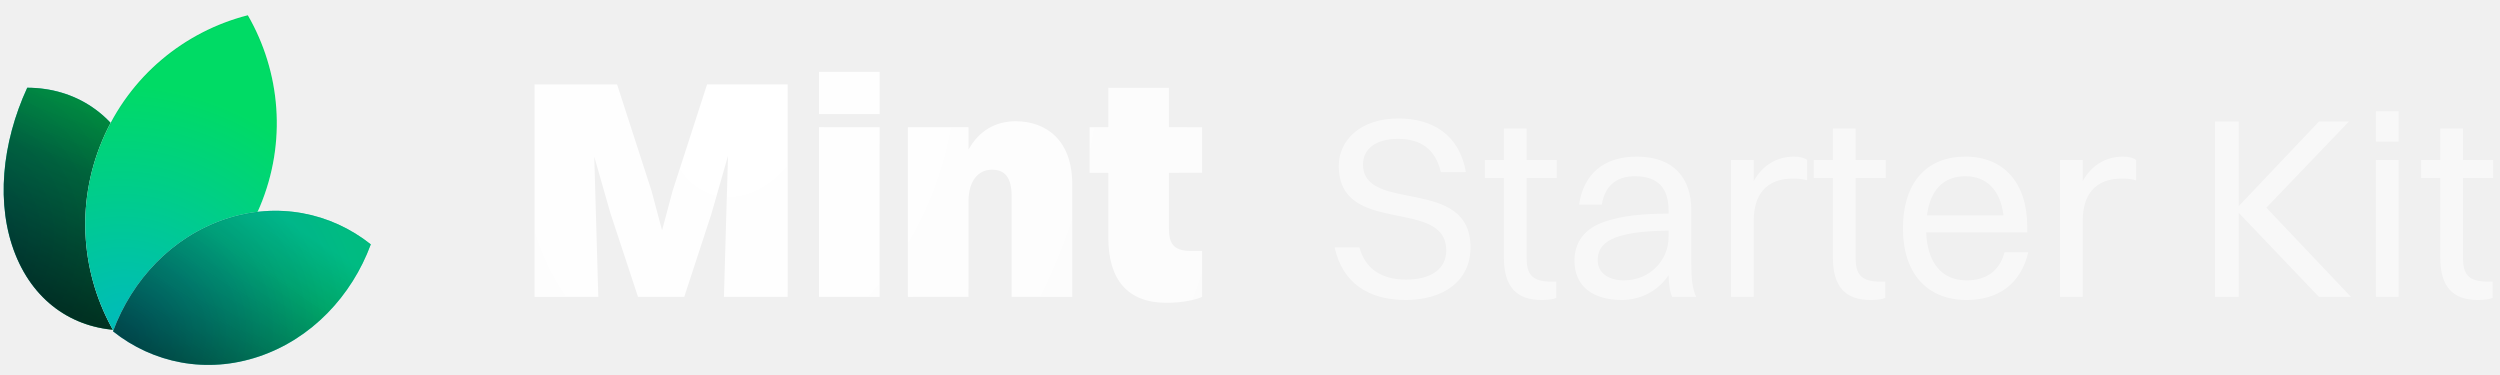
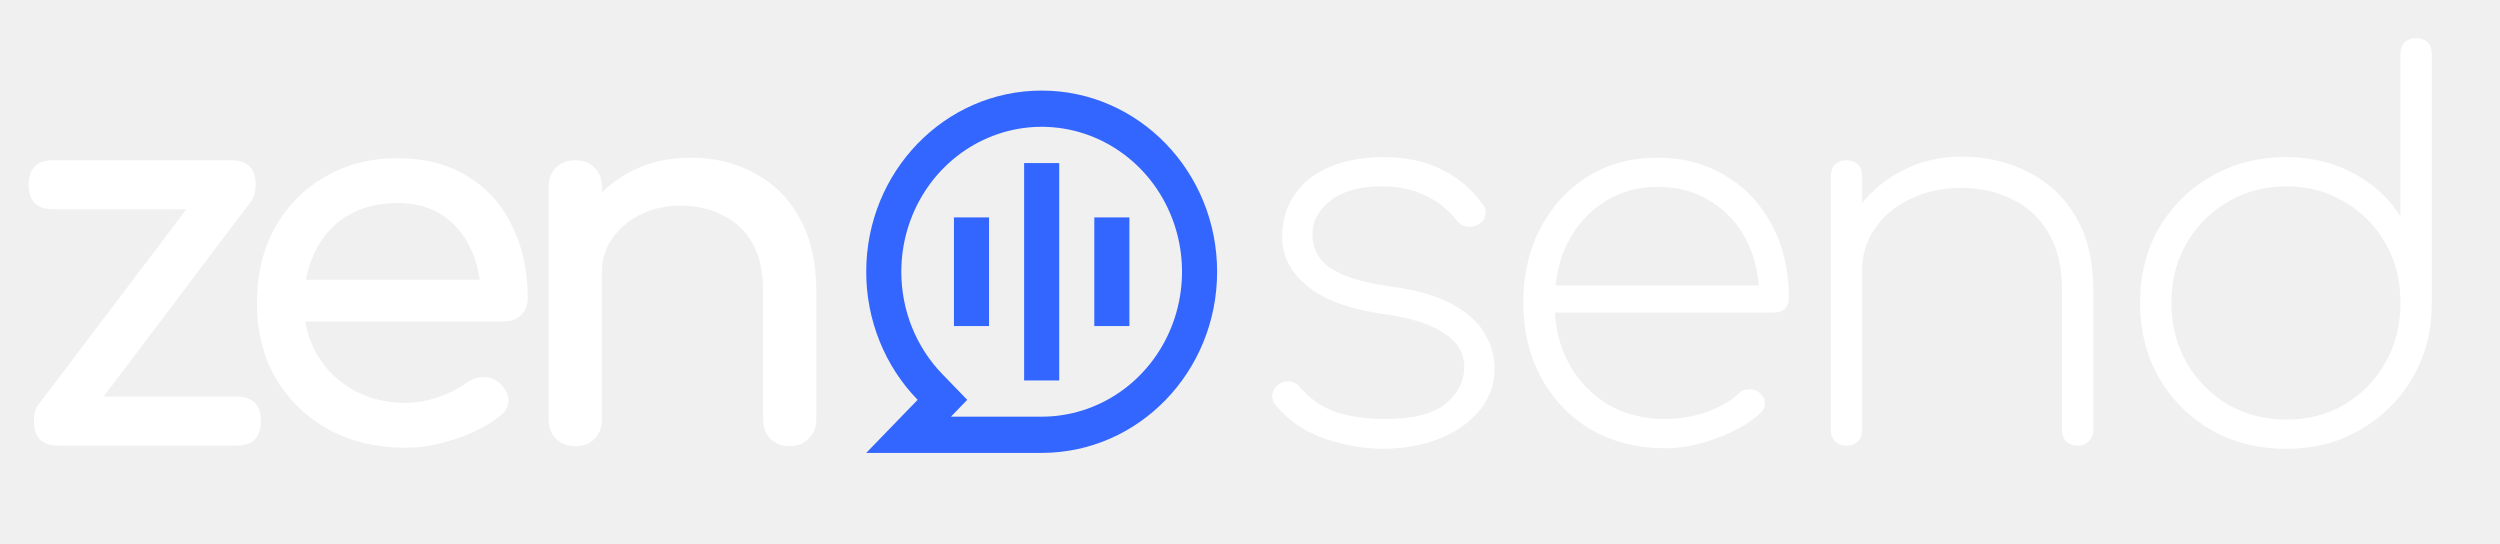
- <svg xmlns="http://www.w3.org/2000/svg" width="160" height="24" viewBox="0 0 160 24" fill="none">
-   <path d="M7.953 21.139C4.896 21.13 2.255 19.458 0.987 16.29C-0.28 13.121 0.109 9.163 1.744 5.615C4.801 5.624 7.442 7.296 8.71 10.465C9.977 13.633 9.588 17.591 7.953 21.139Z" fill="white" />
-   <path d="M7.953 21.139C4.896 21.13 2.255 19.458 0.987 16.29C-0.28 13.121 0.109 9.163 1.744 5.615C4.801 5.624 7.442 7.296 8.71 10.465C9.977 13.633 9.588 17.591 7.953 21.139Z" fill="url(#paint0_radial_115_109)" />
-   <path d="M7.953 21.139C4.896 21.13 2.255 19.458 0.987 16.29C-0.28 13.121 0.109 9.163 1.744 5.615C4.801 5.624 7.442 7.296 8.71 10.465C9.977 13.633 9.588 17.591 7.953 21.139Z" fill="black" fill-opacity="0.5" style="mix-blend-mode:hard-light" />
-   <path d="M7.953 21.139C4.896 21.13 2.255 19.458 0.987 16.29C-0.28 13.121 0.109 9.163 1.744 5.615C4.801 5.624 7.442 7.296 8.71 10.465C9.977 13.633 9.588 17.591 7.953 21.139Z" fill="url(#paint1_linear_115_109)" fill-opacity="0.5" style="mix-blend-mode:hard-light" />
-   <path d="M7.935 21.111C4.897 21.096 2.274 19.431 1.013 16.279C-0.248 13.124 0.136 9.182 1.762 5.643C4.8 5.659 7.423 7.324 8.684 10.476C9.945 13.63 9.561 17.572 7.935 21.111Z" stroke="url(#paint2_linear_115_109)" stroke-opacity="0.05" stroke-width="0.056" />
-   <path d="M7.31 21.257C11.354 20.221 14.884 17.375 16.628 13.236C18.373 9.097 17.945 4.587 15.86 0.976C11.816 2.012 8.287 4.858 6.542 8.998C4.797 13.137 5.225 17.646 7.31 21.257Z" fill="white" />
-   <path d="M7.31 21.257C11.354 20.221 14.884 17.375 16.628 13.236C18.373 9.097 17.945 4.587 15.86 0.976C11.816 2.012 8.287 4.858 6.542 8.998C4.797 13.137 5.225 17.646 7.31 21.257Z" fill="url(#paint3_radial_115_109)" />
-   <path d="M16.602 13.225C14.864 17.349 11.351 20.187 7.324 21.225C5.253 17.624 4.829 13.132 6.568 9.009C8.306 4.885 11.819 2.047 15.846 1.009C17.918 4.61 18.341 9.101 16.602 13.225Z" stroke="url(#paint4_linear_115_109)" stroke-opacity="0.05" stroke-width="0.056" />
-   <path d="M7.234 21.207C9.789 23.237 13.21 23.951 16.577 22.814C19.944 21.677 22.506 18.945 23.73 15.638C21.175 13.608 17.754 12.894 14.387 14.031C11.02 15.168 8.458 17.901 7.234 21.207Z" fill="white" />
-   <path d="M7.234 21.207C9.789 23.237 13.21 23.951 16.577 22.814C19.944 21.677 22.506 18.945 23.73 15.638C21.175 13.608 17.754 12.894 14.387 14.031C11.02 15.168 8.458 17.901 7.234 21.207Z" fill="url(#paint5_radial_115_109)" />
-   <path d="M7.234 21.207C9.789 23.237 13.21 23.951 16.577 22.814C19.944 21.677 22.506 18.945 23.73 15.638C21.175 13.608 17.754 12.894 14.387 14.031C11.02 15.168 8.458 17.901 7.234 21.207Z" fill="black" fill-opacity="0.2" style="mix-blend-mode:hard-light" />
-   <path d="M7.234 21.207C9.789 23.237 13.21 23.951 16.577 22.814C19.944 21.677 22.506 18.945 23.73 15.638C21.175 13.608 17.754 12.894 14.387 14.031C11.02 15.168 8.458 17.901 7.234 21.207Z" fill="url(#paint6_linear_115_109)" fill-opacity="0.5" style="mix-blend-mode:hard-light" />
-   <path d="M16.568 22.787C13.218 23.918 9.814 23.212 7.267 21.198C8.492 17.907 11.044 15.189 14.396 14.058C17.747 12.927 21.15 13.633 23.697 15.648C22.472 18.938 19.92 21.656 16.568 22.787Z" stroke="url(#paint7_linear_115_109)" stroke-opacity="0.05" stroke-width="0.056" />
-   <path d="M34.212 19V5.4H39.492L41.692 12.2L42.372 14.74L43.052 12.2L45.252 5.4H50.412V19H46.332L46.592 9.98L45.532 13.68L43.792 19H40.832L39.052 13.6L38.032 10.02L38.292 19H34.212ZM52.416 7.3V4.6H56.295V7.3H52.416ZM52.416 19V8.14H56.295V19H52.416ZM58.104 19V8.14H61.984V9.58C62.664 8.34 63.744 7.76 65.004 7.76C66.964 7.76 68.624 8.98 68.624 11.78V19H64.744V12.56C64.744 11.34 64.304 10.86 63.484 10.86C62.604 10.86 61.984 11.58 61.984 12.88V19H58.104ZM70.933 15.22V11.06H69.733V8.14H70.933V5.62H74.813V8.14H76.933V11.06H74.813V14.6C74.813 15.5 75.033 16.06 76.213 16.06H76.933V19C76.493 19.2 75.673 19.38 74.653 19.38C72.153 19.38 70.933 17.88 70.933 15.22Z" fill="url(#paint8_radial_115_109)" />
-   <path d="M87.232 10.519C87.232 13.687 94.112 11.229 94.112 15.832C94.112 17.994 92.364 19.198 89.971 19.198C87.562 19.198 85.912 18.093 85.417 15.832H87.001C87.364 17.169 88.371 17.895 89.987 17.895C91.671 17.895 92.561 17.152 92.561 16.03C92.561 12.598 85.681 15.155 85.681 10.618C85.681 9.001 87.034 7.582 89.509 7.582C91.671 7.582 93.403 8.621 93.816 11.014H92.215C91.868 9.529 90.912 8.886 89.476 8.886C88.057 8.886 87.232 9.529 87.232 10.519ZM96.25 16.476V11.393H95.029V10.239H96.25V8.226H97.702V10.239H99.632V11.393H97.702V16.476C97.702 17.532 98.015 18.026 99.302 18.026H99.599V19.066C99.434 19.148 99.071 19.198 98.659 19.198C97.025 19.198 96.25 18.323 96.25 16.476ZM102.516 13.093H101.064C101.345 11.162 102.615 10.024 104.76 10.024C107.103 10.024 108.242 11.393 108.242 13.44V16.888C108.242 17.895 108.324 18.521 108.555 19H107.021C106.856 18.654 106.806 18.142 106.79 17.614C106.047 18.72 104.859 19.198 103.803 19.198C101.988 19.198 100.767 18.357 100.767 16.69C100.767 15.486 101.427 14.611 102.714 14.182C103.902 13.786 105.107 13.687 106.79 13.671V13.473C106.79 12.053 106.13 11.278 104.628 11.278C103.374 11.278 102.698 11.971 102.516 13.093ZM102.252 16.657C102.252 17.465 102.929 17.944 103.952 17.944C105.569 17.944 106.79 16.674 106.79 15.172V14.759C103.061 14.793 102.252 15.585 102.252 16.657ZM110.787 19V10.239H112.239V11.591C112.833 10.519 113.774 10.024 114.83 10.024C115.176 10.024 115.49 10.107 115.655 10.239V11.542C115.407 11.46 115.094 11.427 114.747 11.427C112.998 11.427 112.239 12.515 112.239 14.1V19H110.787ZM117.305 16.476V11.393H116.084V10.239H117.305V8.226H118.757V10.239H120.688V11.393H118.757V16.476C118.757 17.532 119.071 18.026 120.358 18.026H120.655V19.066C120.49 19.148 120.127 19.198 119.714 19.198C118.081 19.198 117.305 18.323 117.305 16.476ZM129.809 16.145C129.33 18.192 127.862 19.198 125.865 19.198C123.324 19.198 121.79 17.482 121.79 14.627C121.79 11.658 123.324 10.024 125.783 10.024C128.258 10.024 129.743 11.723 129.743 14.512V14.875H123.275C123.357 16.838 124.281 17.944 125.865 17.944C127.103 17.944 127.977 17.35 128.291 16.145H129.809ZM125.783 11.278C124.38 11.278 123.539 12.152 123.324 13.786H128.225C128.027 12.169 127.152 11.278 125.783 11.278ZM131.843 19V10.239H133.295V11.591C133.889 10.519 134.829 10.024 135.885 10.024C136.232 10.024 136.545 10.107 136.71 10.239V11.542C136.463 11.46 136.149 11.427 135.803 11.427C134.054 11.427 133.295 12.515 133.295 14.1V19H131.843ZM141.763 19V7.78H143.281V13.192L148.413 7.78H150.327L145.047 13.291L150.459 19H148.413L143.281 13.621V19H141.763ZM152.06 9.067V7.12H153.512V9.067H152.06ZM152.06 19V10.239H153.512V19H152.06ZM156.178 16.476V11.393H154.957V10.239H156.178V8.226H157.63V10.239H159.56V11.393H157.63V16.476C157.63 17.532 157.943 18.026 159.23 18.026H159.527V19.066C159.362 19.148 158.999 19.198 158.587 19.198C156.953 19.198 156.178 18.323 156.178 16.476Z" fill="white" fill-opacity="0.55" />
-   <defs>
-     <radialGradient id="paint0_radial_115_109" cx="0" cy="0" r="1" gradientUnits="userSpaceOnUse" gradientTransform="translate(-3.00503 15.023) rotate(-10.029) scale(17.9572 17.784)">
-       <stop stop-color="#00B0BB" />
-       <stop offset="1" stop-color="#00DB65" />
-     </radialGradient>
-     <linearGradient id="paint1_linear_115_109" x1="7.39" y1="4.813" x2="1.63" y2="18.689" gradientUnits="userSpaceOnUse">
-       <stop stop-color="#18E299" />
-       <stop offset="1" />
-     </linearGradient>
-     <linearGradient id="paint2_linear_115_109" x1="7.948" y1="8.016" x2="1.761" y2="18.746" gradientUnits="userSpaceOnUse">
-       <stop />
-       <stop offset="1" stop-opacity="0" />
-     </linearGradient>
-     <radialGradient id="paint3_radial_115_109" cx="0" cy="0" r="1" gradientUnits="userSpaceOnUse" gradientTransform="translate(8.11404 20.8822) rotate(-75.7542) scale(21.6246 23.7772)">
-       <stop stop-color="#00BBBB" />
-       <stop offset="0.713" stop-color="#00DB65" />
-     </radialGradient>
-     <linearGradient id="paint4_linear_115_109" x1="7.602" y1="5.871" x2="15.556" y2="16.372" gradientUnits="userSpaceOnUse">
-       <stop />
-       <stop offset="1" stop-opacity="0" />
-     </linearGradient>
-     <radialGradient id="paint5_radial_115_109" cx="0" cy="0" r="1" gradientUnits="userSpaceOnUse" gradientTransform="translate(7.84537 21.5181) rotate(-20.3525) scale(18.5603 17.32)">
-       <stop stop-color="#00B0BB" />
-       <stop offset="1" stop-color="#00DB65" />
-     </radialGradient>
-     <linearGradient id="paint6_linear_115_109" x1="16.808" y1="13.007" x2="10.041" y2="22.994" gradientUnits="userSpaceOnUse">
-       <stop stop-color="#00B1BC" />
-       <stop offset="1" />
-     </linearGradient>
-     <linearGradient id="paint7_linear_115_109" x1="16.808" y1="13.007" x2="14.169" y2="23.841" gradientUnits="userSpaceOnUse">
-       <stop />
-       <stop offset="1" stop-opacity="0" />
-     </linearGradient>
-     <radialGradient id="paint8_radial_115_109" cx="0" cy="0" r="1" gradientUnits="userSpaceOnUse" gradientTransform="translate(47.2781 7) rotate(19.0047) scale(67.5582 85.7506)">
-       <stop stop-color="white" />
-       <stop offset="1" stop-color="white" stop-opacity="0.5" />
-     </radialGradient>
-   </defs>
+ <svg xmlns="http://www.w3.org/2000/svg" width="230" height="50" viewBox="0 0 230 50" fill="none">
+   <path d="M127.179 41.288C125.515 41.288 123.771 40.984 121.947 40.376C120.123 39.768 118.603 38.744 117.387 37.304C117.131 36.984 117.019 36.648 117.051 36.296C117.115 35.912 117.323 35.592 117.675 35.336C117.995 35.112 118.331 35.032 118.683 35.096C119.067 35.16 119.371 35.336 119.595 35.624C120.523 36.712 121.643 37.48 122.955 37.928C124.299 38.344 125.755 38.552 127.323 38.552C130.011 38.552 131.915 38.072 133.035 37.112C134.155 36.152 134.715 35.032 134.715 33.752C134.715 32.504 134.107 31.48 132.891 30.68C131.707 29.848 129.867 29.256 127.371 28.904C124.171 28.456 121.803 27.592 120.267 26.312C118.731 25.032 117.963 23.544 117.963 21.848C117.963 20.248 118.363 18.904 119.163 17.816C119.963 16.696 121.051 15.864 122.427 15.32C123.835 14.744 125.435 14.456 127.227 14.456C129.403 14.456 131.243 14.856 132.747 15.656C134.251 16.424 135.467 17.464 136.395 18.776C136.651 19.096 136.731 19.448 136.635 19.832C136.571 20.184 136.331 20.472 135.915 20.696C135.595 20.856 135.259 20.904 134.907 20.84C134.555 20.776 134.251 20.584 133.995 20.264C133.195 19.24 132.219 18.472 131.067 17.96C129.947 17.416 128.635 17.144 127.131 17.144C125.115 17.144 123.547 17.576 122.427 18.44C121.307 19.304 120.747 20.344 120.747 21.56C120.747 22.392 120.971 23.128 121.419 23.768C121.899 24.376 122.667 24.904 123.723 25.352C124.779 25.768 126.187 26.104 127.947 26.36C130.347 26.68 132.235 27.224 133.611 27.992C135.019 28.76 136.011 29.656 136.587 30.68C137.195 31.672 137.499 32.744 137.499 33.896C137.499 35.4 137.019 36.712 136.059 37.832C135.099 38.952 133.835 39.816 132.267 40.424C130.699 41 129.003 41.288 127.179 41.288ZM153.201 41.24C150.673 41.24 148.417 40.68 146.433 39.56C144.481 38.408 142.945 36.824 141.825 34.808C140.705 32.792 140.145 30.488 140.145 27.896C140.145 25.272 140.673 22.968 141.729 20.984C142.785 18.968 144.241 17.384 146.097 16.232C147.953 15.08 150.081 14.504 152.481 14.504C154.849 14.504 156.945 15.064 158.769 16.184C160.593 17.272 162.017 18.792 163.041 20.744C164.065 22.664 164.577 24.888 164.577 27.416C164.577 27.832 164.449 28.168 164.193 28.424C163.937 28.648 163.601 28.76 163.185 28.76H142.065V26.264H163.953L161.841 27.848C161.905 25.768 161.553 23.928 160.785 22.328C160.017 20.728 158.913 19.48 157.473 18.584C156.065 17.656 154.401 17.192 152.481 17.192C150.657 17.192 149.025 17.656 147.585 18.584C146.177 19.48 145.057 20.728 144.225 22.328C143.425 23.928 143.025 25.784 143.025 27.896C143.025 29.976 143.457 31.816 144.321 33.416C145.185 35.016 146.385 36.28 147.921 37.208C149.457 38.104 151.217 38.552 153.201 38.552C154.449 38.552 155.697 38.344 156.945 37.928C158.225 37.48 159.233 36.904 159.969 36.2C160.225 35.944 160.529 35.816 160.881 35.816C161.265 35.784 161.585 35.88 161.841 36.104C162.193 36.392 162.369 36.712 162.369 37.064C162.401 37.416 162.257 37.736 161.937 38.024C160.913 38.952 159.569 39.72 157.905 40.328C156.273 40.936 154.705 41.24 153.201 41.24ZM191.139 41C190.723 41 190.371 40.872 190.083 40.616C189.827 40.328 189.699 39.976 189.699 39.56V26.648C189.699 24.536 189.283 22.792 188.451 21.416C187.651 20.04 186.547 19.016 185.139 18.344C183.763 17.64 182.195 17.288 180.435 17.288C178.707 17.288 177.155 17.624 175.779 18.296C174.403 18.936 173.315 19.832 172.515 20.984C171.715 22.136 171.315 23.432 171.315 24.872H168.915C169.043 22.888 169.635 21.112 170.691 19.544C171.747 17.944 173.123 16.696 174.819 15.8C176.515 14.872 178.387 14.408 180.435 14.408C182.739 14.408 184.803 14.888 186.627 15.848C188.483 16.776 189.939 18.152 190.995 19.976C192.051 21.768 192.579 23.992 192.579 26.648V39.56C192.579 39.976 192.435 40.328 192.147 40.616C191.891 40.872 191.555 41 191.139 41ZM169.875 41C169.459 41 169.107 40.872 168.819 40.616C168.563 40.328 168.435 39.976 168.435 39.56V16.184C168.435 15.736 168.563 15.384 168.819 15.128C169.107 14.872 169.459 14.744 169.875 14.744C170.323 14.744 170.675 14.872 170.931 15.128C171.187 15.384 171.315 15.736 171.315 16.184V39.56C171.315 39.976 171.187 40.328 170.931 40.616C170.675 40.872 170.323 41 169.875 41ZM210.332 41.288C207.772 41.288 205.468 40.712 203.42 39.56C201.404 38.376 199.804 36.776 198.62 34.76C197.468 32.712 196.892 30.408 196.892 27.848C196.892 25.288 197.468 23 198.62 20.984C199.804 18.968 201.404 17.384 203.42 16.232C205.468 15.048 207.772 14.456 210.332 14.456C212.636 14.456 214.7 14.952 216.524 15.944C218.38 16.936 219.82 18.264 220.844 19.928V4.952C220.844 4.504 220.972 4.152 221.228 3.896C221.516 3.64 221.868 3.512 222.284 3.512C222.732 3.512 223.084 3.64 223.34 3.896C223.596 4.152 223.724 4.504 223.724 4.952V28.136C223.692 30.632 223.084 32.872 221.9 34.856C220.716 36.84 219.116 38.408 217.1 39.56C215.116 40.712 212.86 41.288 210.332 41.288ZM210.332 38.6C212.348 38.6 214.14 38.136 215.708 37.208C217.308 36.248 218.556 34.968 219.452 33.368C220.38 31.736 220.844 29.896 220.844 27.848C220.844 25.8 220.38 23.976 219.452 22.376C218.556 20.776 217.308 19.512 215.708 18.584C214.14 17.624 212.348 17.144 210.332 17.144C208.348 17.144 206.556 17.624 204.956 18.584C203.356 19.512 202.092 20.776 201.164 22.376C200.236 23.976 199.772 25.8 199.772 27.848C199.772 29.896 200.236 31.736 201.164 33.368C202.092 34.968 203.356 36.248 204.956 37.208C206.556 38.136 208.348 38.6 210.332 38.6Z" fill="white" />
+   <path d="M6.816 40.088L3.552 37.208L19.872 15.656L23.088 18.536L6.816 40.088ZM5.376 41C3.872 41 3.12 40.248 3.12 38.744C3.12 37.24 3.872 36.488 5.376 36.488H21.744C23.248 36.488 24 37.24 24 38.744C24 40.248 23.248 41 21.744 41H5.376ZM4.896 19.256C3.392 19.256 2.64 18.504 2.64 17C2.64 15.496 3.392 14.744 4.896 14.744H21.264C22.768 14.744 23.52 15.496 23.52 17C23.52 18.504 22.768 19.256 21.264 19.256H4.896ZM37.32 41.192C34.664 41.192 32.296 40.632 30.216 39.512C28.168 38.36 26.552 36.792 25.368 34.808C24.216 32.792 23.64 30.488 23.64 27.896C23.64 25.272 24.184 22.968 25.272 20.984C26.392 18.968 27.928 17.4 29.88 16.28C31.832 15.128 34.072 14.552 36.6 14.552C39.096 14.552 41.24 15.112 43.032 16.232C44.824 17.32 46.184 18.84 47.112 20.792C48.072 22.712 48.552 24.936 48.552 27.464C48.552 28.072 48.344 28.584 47.928 29C47.512 29.384 46.984 29.576 46.344 29.576H27V25.736H46.2L44.232 27.08C44.2 25.48 43.88 24.056 43.272 22.808C42.664 21.528 41.8 20.52 40.68 19.784C39.56 19.048 38.2 18.68 36.6 18.68C34.776 18.68 33.208 19.08 31.896 19.88C30.616 20.68 29.64 21.784 28.968 23.192C28.296 24.568 27.96 26.136 27.96 27.896C27.96 29.656 28.36 31.224 29.16 32.6C29.96 33.976 31.064 35.064 32.472 35.864C33.88 36.664 35.496 37.064 37.32 37.064C38.312 37.064 39.32 36.888 40.344 36.536C41.4 36.152 42.248 35.72 42.888 35.24C43.368 34.888 43.88 34.712 44.424 34.712C45 34.68 45.496 34.84 45.912 35.192C46.456 35.672 46.744 36.2 46.776 36.776C46.808 37.352 46.552 37.848 46.008 38.264C44.92 39.128 43.56 39.832 41.928 40.376C40.328 40.92 38.792 41.192 37.32 41.192ZM72.653 41.048C71.949 41.048 71.357 40.824 70.877 40.376C70.429 39.896 70.205 39.304 70.205 38.6V26.792C70.205 24.968 69.869 23.48 69.197 22.328C68.525 21.176 67.613 20.328 66.461 19.784C65.341 19.208 64.045 18.92 62.573 18.92C61.229 18.92 60.013 19.192 58.925 19.736C57.837 20.28 56.973 21.016 56.333 21.944C55.693 22.84 55.373 23.88 55.373 25.064H52.349C52.349 23.048 52.829 21.256 53.789 19.688C54.781 18.088 56.125 16.824 57.821 15.896C59.517 14.968 61.421 14.504 63.533 14.504C65.741 14.504 67.709 14.984 69.437 15.944C71.197 16.872 72.573 18.248 73.565 20.072C74.589 21.896 75.101 24.136 75.101 26.792V38.6C75.101 39.304 74.861 39.896 74.381 40.376C73.933 40.824 73.357 41.048 72.653 41.048ZM52.925 41.048C52.221 41.048 51.629 40.824 51.149 40.376C50.701 39.896 50.477 39.304 50.477 38.6V17.192C50.477 16.456 50.701 15.864 51.149 15.416C51.629 14.968 52.221 14.744 52.925 14.744C53.661 14.744 54.253 14.968 54.701 15.416C55.149 15.864 55.373 16.456 55.373 17.192V38.6C55.373 39.304 55.149 39.896 54.701 40.376C54.253 40.824 53.661 41.048 52.925 41.048Z" fill="white" />
+   <path d="M79.693 25C79.693 15.795 86.919 8.333 95.833 8.333C104.748 8.333 111.974 15.795 111.974 25C111.974 34.205 104.748 41.667 95.833 41.667H79.693L84.421 36.785C82.919 35.239 81.729 33.402 80.918 31.38C80.107 29.357 79.69 27.189 79.693 25ZM87.486 38.333H95.833C98.387 38.333 100.884 37.551 103.007 36.086C105.13 34.621 106.785 32.539 107.763 30.102C108.74 27.666 108.996 24.985 108.498 22.399C107.999 19.812 106.77 17.437 104.964 15.572C103.158 13.707 100.857 12.437 98.352 11.923C95.848 11.408 93.251 11.672 90.892 12.682C88.533 13.691 86.516 15.4 85.097 17.592C83.678 19.785 82.921 22.363 82.921 25C82.921 28.587 84.295 31.942 86.703 34.428L88.985 36.785L87.486 38.333ZM94.219 15H97.447V35H94.219V15ZM87.763 20H90.991V30H87.763V20ZM100.675 20H103.904V30H100.675V20Z" fill="#3366FF" />
</svg>
